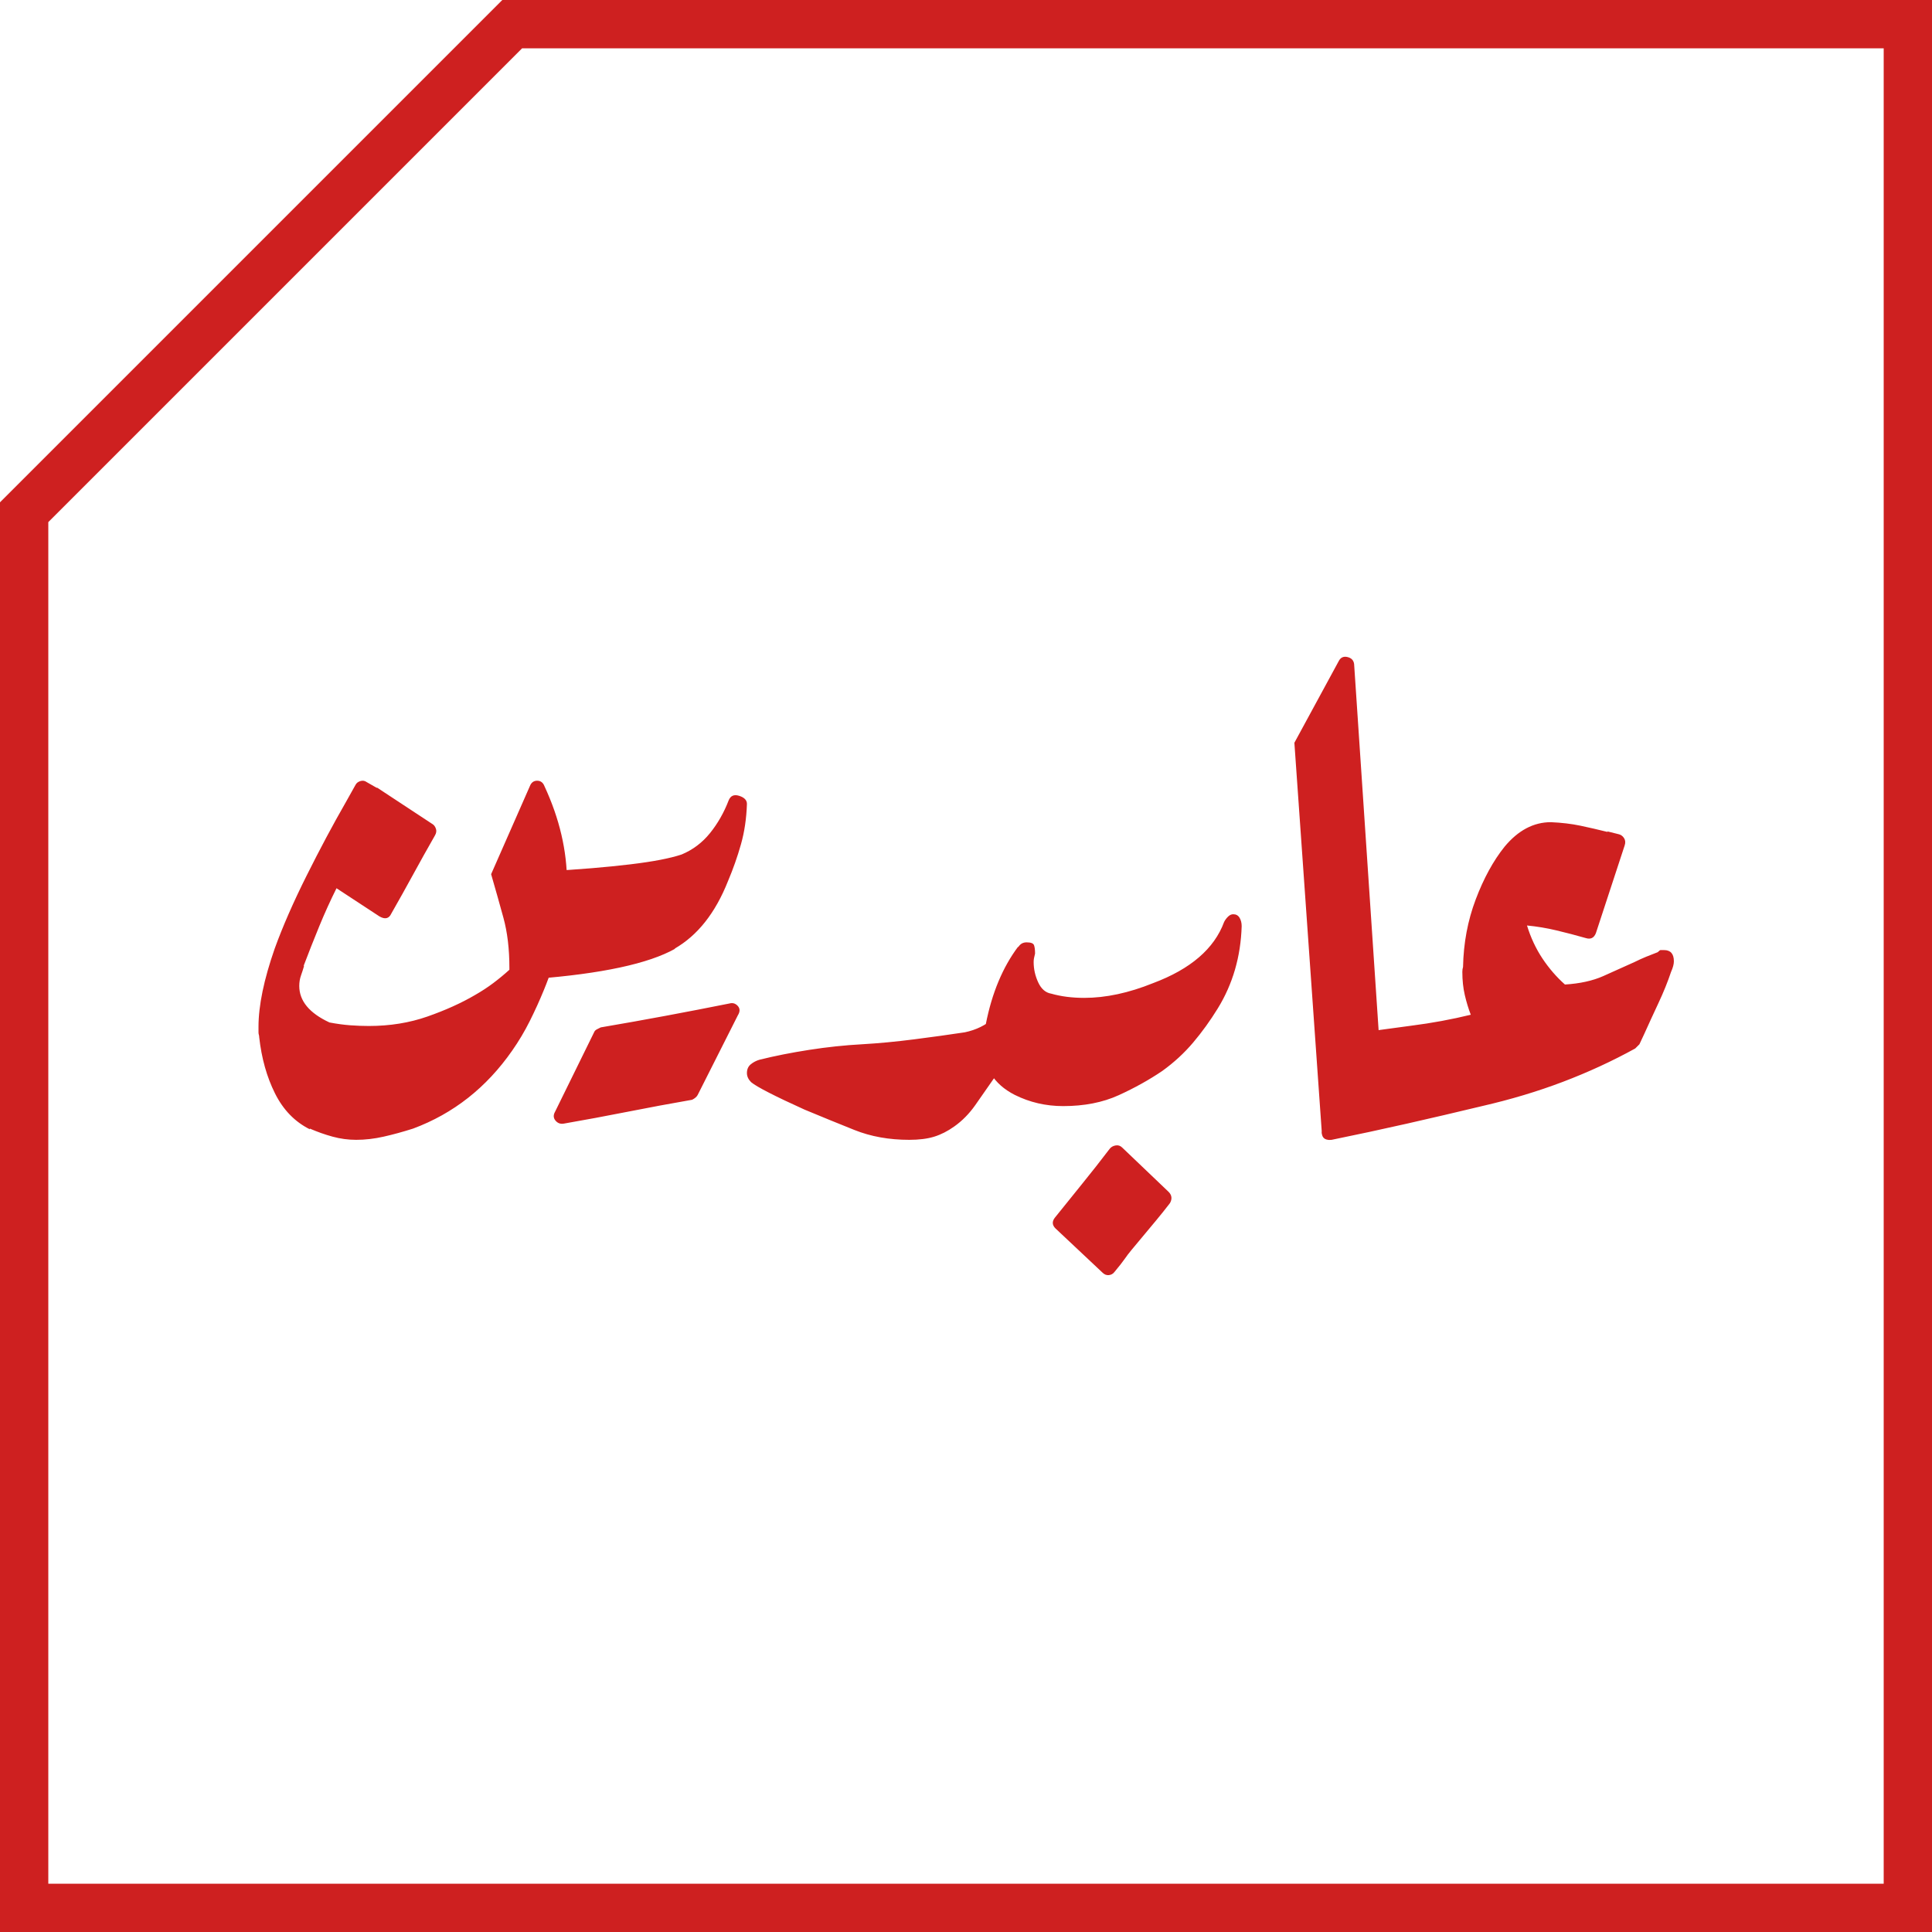
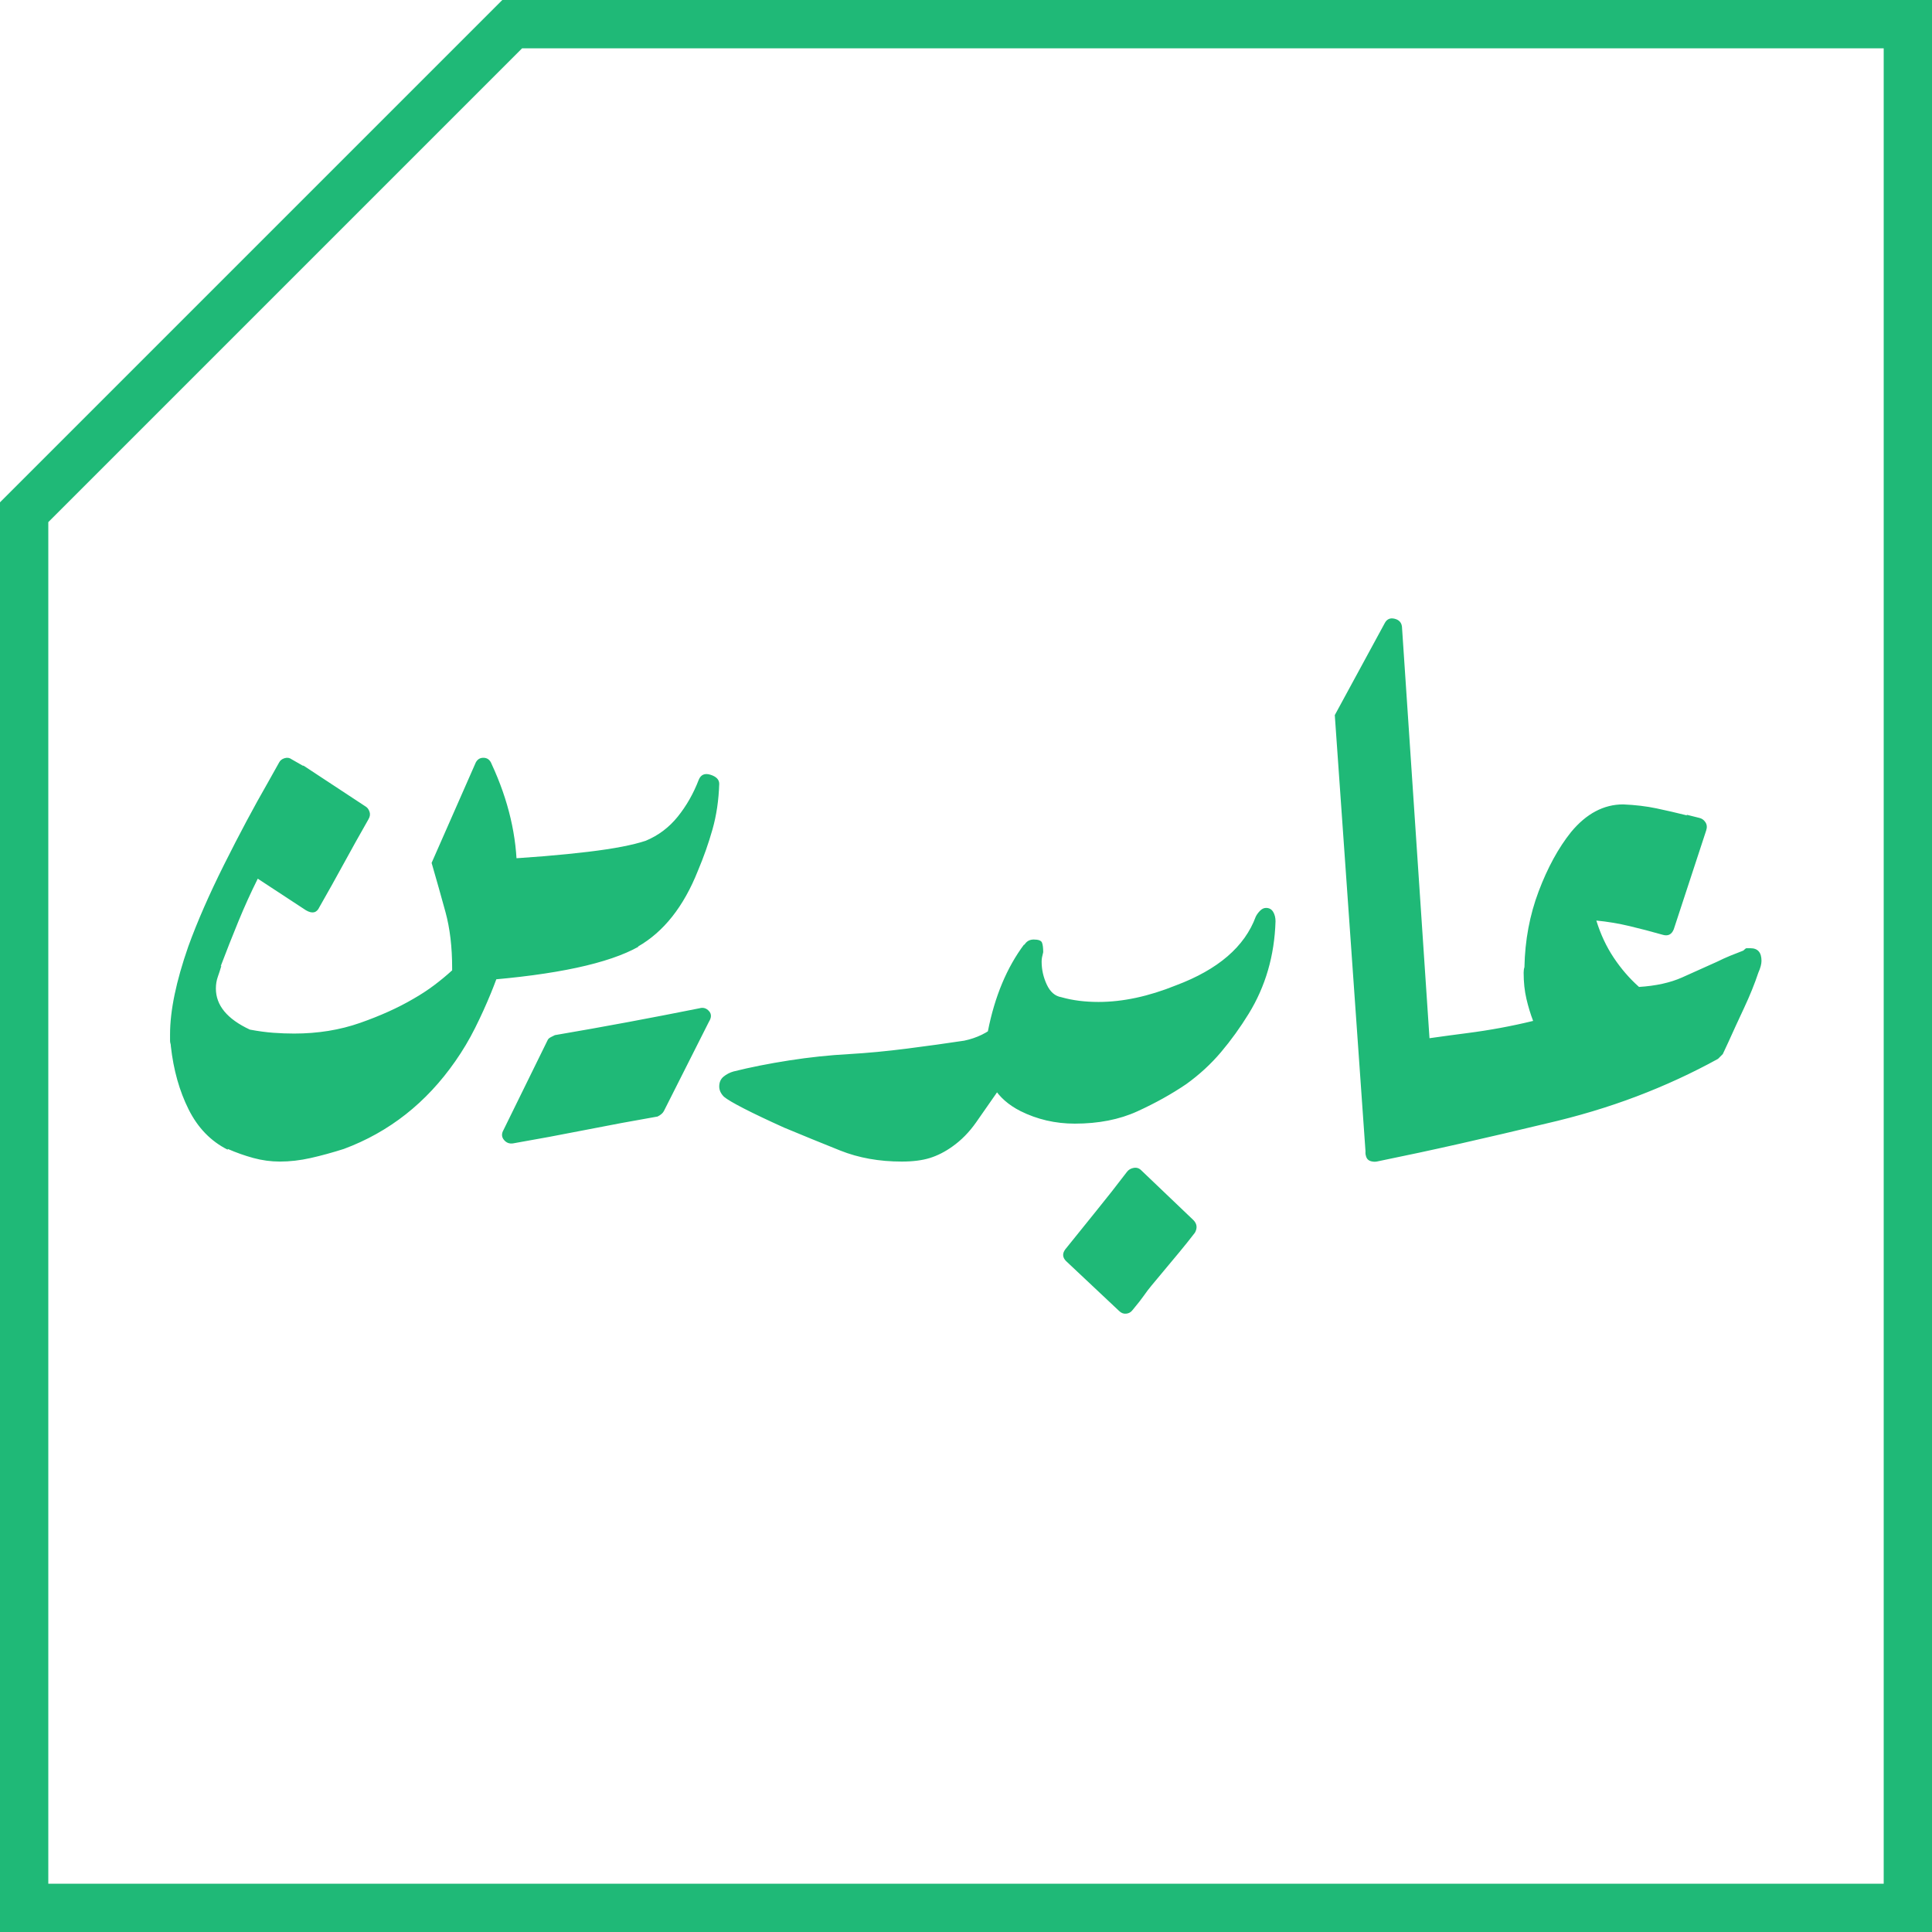
<svg xmlns="http://www.w3.org/2000/svg" viewBox="0 0 40 40" width="40" height="40" role="img" aria-label="Abdeen Labs">
-   <path fill="#CE2020" fill-rule="evenodd" d="M10.4 0H40V40H0V10.4ZM10.81 1H39V39H1V10.81Z" />
-   <g fill="#CE2020" transform="translate(5.483 23.599) scale(0.01455)">
+   <path fill="#1FB977" fill-rule="evenodd" d="M10.4 0H40V40H0V10.4ZM10.81 1H39V39H1V10.81Z" />
+   <g fill="#1FB977" transform="translate(3.668 24.049) scale(0.01636)">
    <path d="M348.00 -245.00V-242.00Q337.00 -232.00 325.00 -223.00Q313.00 -214.00 299.00 -206.00Q270.00 -189.00 231.50 -175.50Q193.00 -162.00 148.00 -162.00Q135.00 -162.00 121.50 -163.00Q108.00 -164.00 92.00 -167.00Q49.00 -187.00 49.00 -219.00Q49.00 -227.00 51.50 -234.00Q54.00 -241.00 56.00 -248.00L55.00 -247.00Q66.00 -276.00 77.50 -304.00Q89.00 -332.00 102.00 -358.00L163.00 -318.00Q175.00 -311.00 180.00 -322.00Q196.00 -350.00 211.00 -377.50Q226.00 -405.00 242.00 -433.00Q245.00 -438.00 243.50 -442.50Q242.00 -447.00 239.00 -449.00L160.00 -501.00H159.00L145.00 -509.00Q141.00 -512.00 136.00 -510.50Q131.00 -509.00 129.00 -505.00L115.00 -480.00Q88.00 -433.00 59.50 -376.00Q31.00 -319.00 14.00 -272.00Q-9.00 -206.00 -9.00 -161.00Q-9.00 -159.00 -9.00 -157.50Q-9.00 -156.00 -9.00 -153.00Q-9.00 -151.00 -8.50 -149.50Q-8.00 -148.00 -8.00 -146.00Q-3.00 -101.00 14.50 -66.00Q32.00 -31.00 64.00 -15.00V-16.00Q80.00 -9.00 96.50 -4.50Q113.00 0.00 130.00 0.00Q149.00 0.00 169.00 -4.50Q189.00 -9.00 211.00 -16.00Q297.00 -48.00 352.00 -127.00Q366.00 -147.00 377.00 -169.00Q388.00 -191.00 397.00 -213.00Q411.00 -247.00 420.50 -284.00Q430.00 -321.00 430.00 -366.00Q430.00 -434.00 398.00 -503.00Q395.00 -511.00 387.50 -511.00Q380.00 -511.00 377.00 -503.00L322.00 -378.00Q331.00 -347.00 339.50 -316.00Q348.00 -285.00 348.00 -245.00Z M616.00 -64.00 673.00 -177.00Q678.00 -185.00 673.00 -190.50Q668.00 -196.00 661.00 -194.00Q616.00 -185.00 570.50 -176.50Q525.00 -168.00 478.00 -160.00Q476.00 -159.00 473.00 -157.50Q470.00 -156.00 469.00 -154.00L413.00 -40.00Q409.00 -33.00 413.50 -27.50Q418.00 -22.00 425.00 -23.00Q471.00 -31.00 516.50 -40.00Q562.00 -49.00 608.00 -57.00Q614.00 -60.00 616.00 -64.00Z M660.00 -483.00Q650.00 -457.00 633.50 -436.50Q617.00 -416.00 593.00 -406.00Q581.00 -402.00 563.00 -398.50Q545.00 -395.00 520.00 -392.00Q495.00 -389.00 465.00 -386.50Q435.00 -384.00 398.00 -382.00Q388.00 -380.00 386.00 -372.00L372.00 -242.00Q371.00 -237.00 375.00 -232.50Q379.00 -228.00 384.00 -229.00Q527.00 -240.00 584.00 -272.00H583.00Q632.00 -300.00 659.00 -368.00Q670.00 -394.00 677.50 -420.50Q685.00 -447.00 686.00 -478.00Q686.00 -486.00 675.00 -489.50Q664.00 -493.00 660.00 -483.00Z M1058.00 -182.00Q1046.00 -182.00 1037.00 -173.00Q1020.00 -158.00 996.00 -153.00Q963.00 -148.00 924.00 -143.00Q885.00 -138.00 850.00 -136.00Q813.00 -134.00 774.50 -128.00Q736.00 -122.00 704.00 -114.00Q697.00 -112.00 691.50 -107.50Q686.00 -103.00 686.00 -95.00Q686.00 -88.00 692.00 -82.00Q698.00 -77.00 717.50 -67.00Q737.00 -57.00 768.00 -43.00Q804.00 -28.00 839.00 -14.00Q874.00 0.00 917.00 0.00Q938.00 0.00 952.50 -4.50Q967.00 -9.00 981.00 -19.00Q998.00 -31.00 1011.00 -49.50Q1024.00 -68.00 1037.50 -87.50Q1051.00 -107.00 1067.00 -119.00Q1086.00 -127.00 1086.00 -154.00Q1086.00 -165.00 1079.00 -173.50Q1072.00 -182.00 1058.00 -182.00Z M1286.00 74.00 1220.00 11.00Q1216.00 7.00 1210.50 8.00Q1205.00 9.00 1202.00 13.00Q1183.00 38.00 1163.50 62.00Q1144.00 86.00 1124.00 111.00Q1118.00 119.00 1125.00 126.00L1192.00 189.00Q1196.00 193.00 1201.00 192.50Q1206.00 192.00 1209.00 188.00Q1219.00 176.00 1223.50 169.50Q1228.00 163.00 1233.00 157.00Q1238.00 151.00 1248.00 139.00Q1258.00 127.00 1268.00 115.00Q1278.00 103.00 1288.00 90.00Q1293.00 81.00 1286.00 74.00Z M1378.00 -321.00Q1374.00 -321.00 1370.50 -317.50Q1367.00 -314.00 1365.00 -310.00Q1344.00 -253.00 1264.00 -223.00Q1212.00 -202.00 1166.00 -202.00Q1140.00 -202.00 1119.00 -208.00Q1107.00 -210.00 1100.50 -224.00Q1094.00 -238.00 1094.00 -253.00Q1094.00 -256.00 1094.50 -258.50Q1095.00 -261.00 1096.00 -265.00Q1096.00 -273.00 1094.50 -277.00Q1093.00 -281.00 1084.00 -281.00Q1076.00 -281.00 1072.00 -274.00V-275.00Q1039.00 -231.00 1026.00 -165.00Q1022.00 -153.00 1022.00 -137.00Q1022.00 -87.00 1067.00 -64.00Q1099.00 -48.00 1136.00 -48.00Q1181.00 -48.00 1215.00 -63.50Q1249.00 -79.00 1277.00 -98.00Q1302.00 -116.00 1321.00 -138.50Q1340.00 -161.00 1356.00 -187.00Q1388.00 -239.00 1390.00 -304.00Q1390.00 -311.00 1387.00 -316.00Q1384.00 -321.00 1378.00 -321.00Z M1465.00 -565.00 1504.00 -11.00Q1504.00 -1.00 1513.00 0.00Q1522.00 1.00 1526.00 -6.00L1587.00 -124.00L1550.00 -677.00Q1549.00 -685.00 1540.50 -687.00Q1532.00 -689.00 1528.00 -681.00Z M1991.00 -270.00Q1990.00 -270.00 1989.00 -270.00Q1988.00 -270.00 1986.00 -270.00Q1985.00 -270.00 1982.00 -267.00Q1974.00 -264.00 1965.50 -260.50Q1957.00 -257.00 1949.00 -253.00Q1927.00 -243.00 1904.50 -233.00Q1882.00 -223.00 1850.00 -221.00Q1832.00 -237.00 1818.00 -258.00Q1804.00 -279.00 1796.00 -305.00Q1817.00 -303.00 1838.00 -298.00Q1859.00 -293.00 1880.00 -287.00Q1890.00 -284.00 1894.00 -294.00L1935.00 -419.00Q1937.00 -425.00 1934.00 -429.50Q1931.00 -434.00 1926.00 -435.00L1910.00 -439.00L1911.00 -438.00Q1891.00 -443.00 1872.00 -447.00Q1853.00 -451.00 1830.00 -452.00Q1793.00 -452.00 1764.00 -417.00Q1740.00 -387.00 1723.00 -342.00Q1706.00 -297.00 1705.00 -246.00Q1704.00 -243.00 1704.00 -239.00Q1704.00 -221.00 1707.50 -206.00Q1711.00 -191.00 1716.00 -178.00Q1675.00 -168.00 1632.00 -162.50Q1589.00 -157.00 1537.00 -149.00Q1529.00 -147.00 1527.00 -139.00L1504.00 -14.00Q1503.00 -7.00 1507.00 -3.00Q1511.00 1.00 1518.00 0.00Q1572.00 -11.00 1625.00 -23.00Q1678.00 -35.00 1732.00 -48.00Q1793.00 -62.00 1847.00 -82.50Q1901.00 -103.00 1950.00 -130.00L1956.00 -136.00L1963.00 -151.00Q1972.00 -171.00 1983.00 -194.50Q1994.00 -218.00 2001.00 -239.00Q2005.00 -248.00 2005.00 -254.00Q2005.00 -270.00 1991.00 -270.00Z" />
  </g>
</svg>
